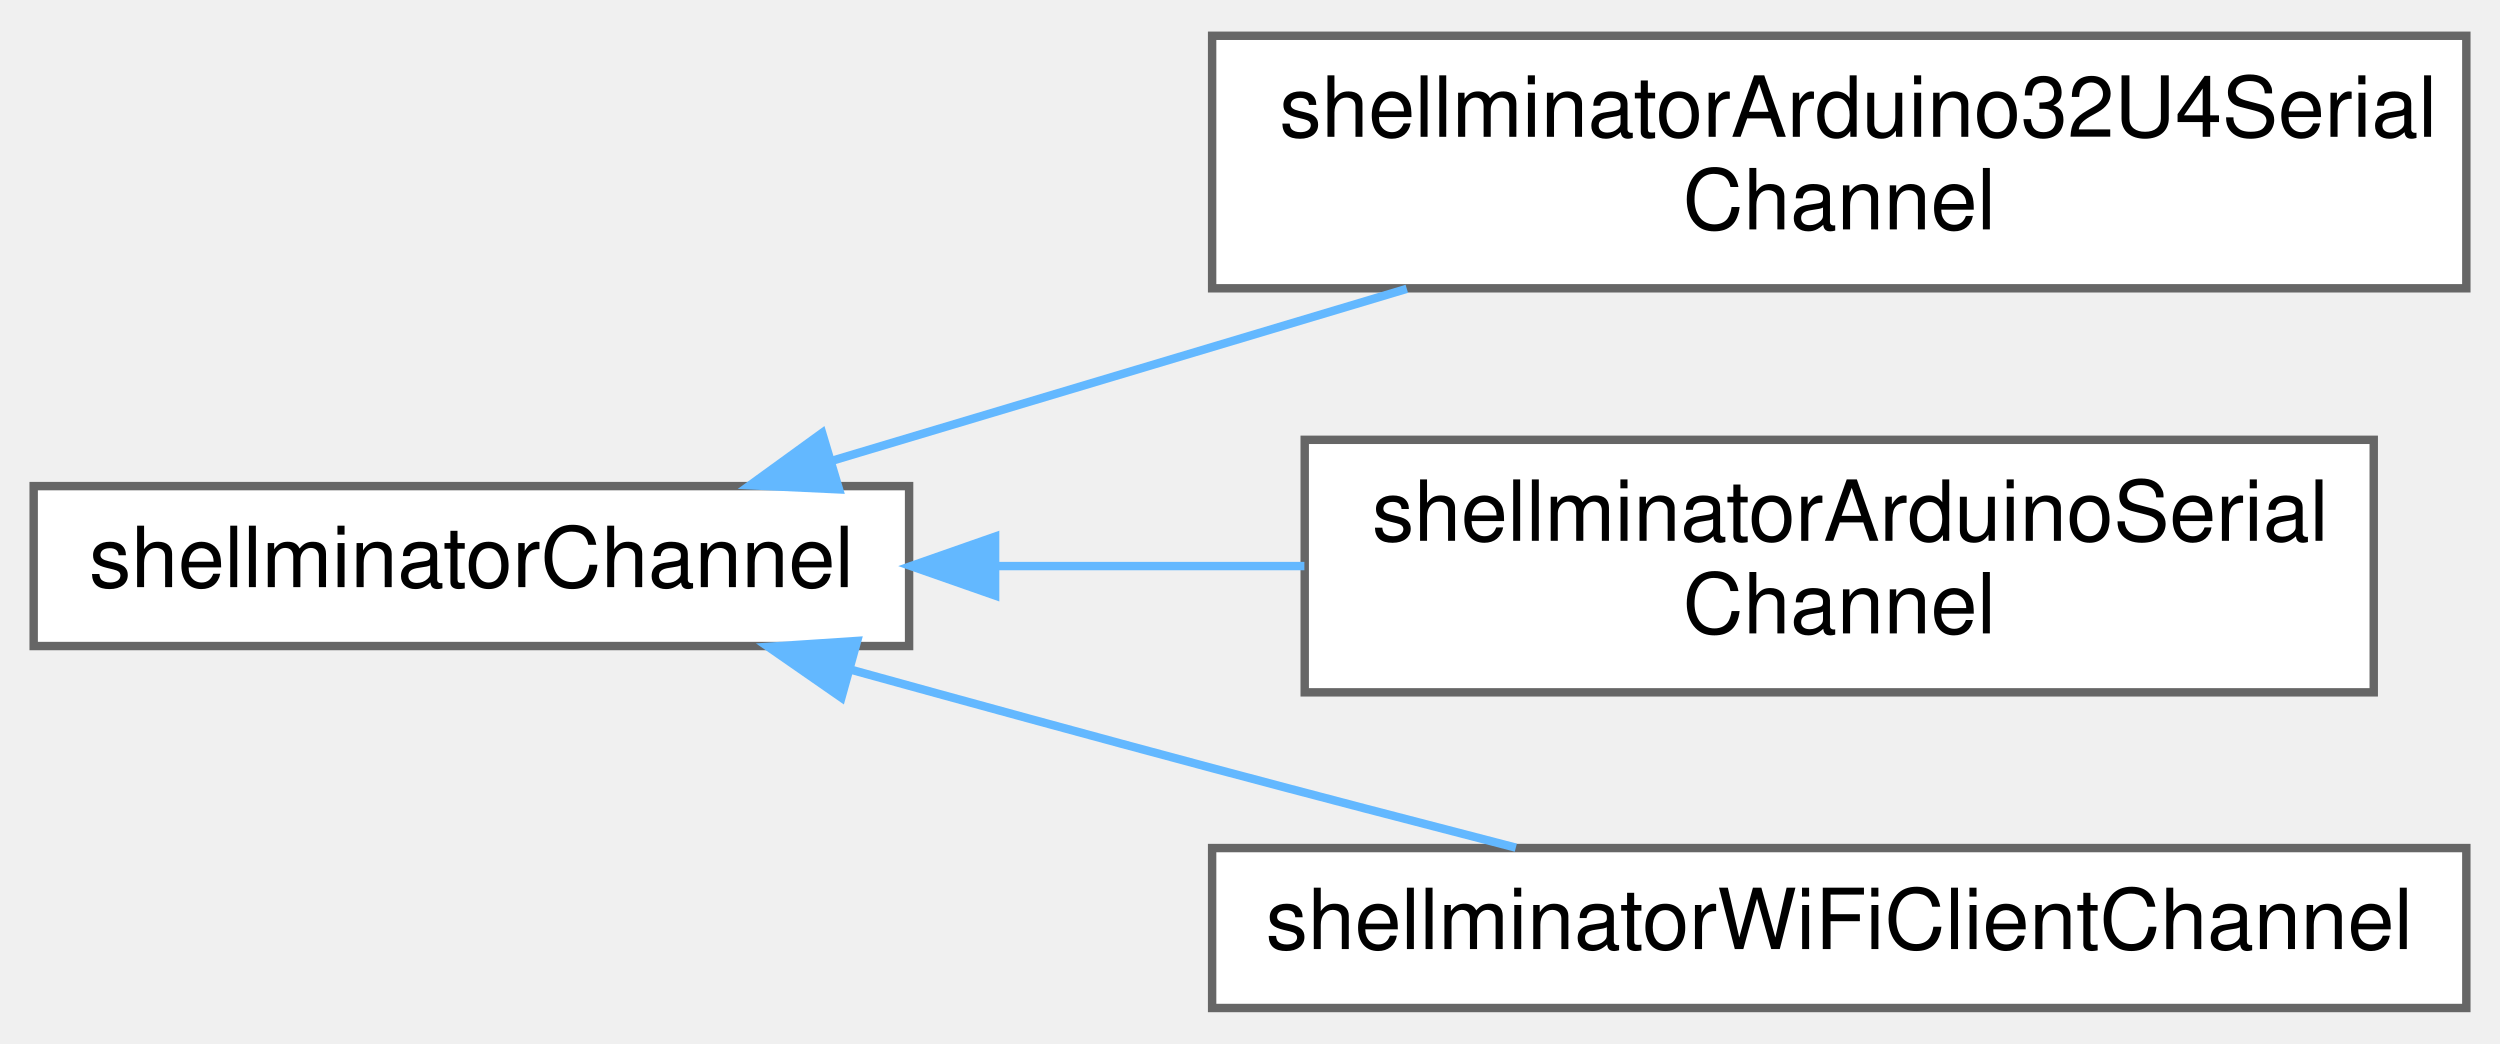
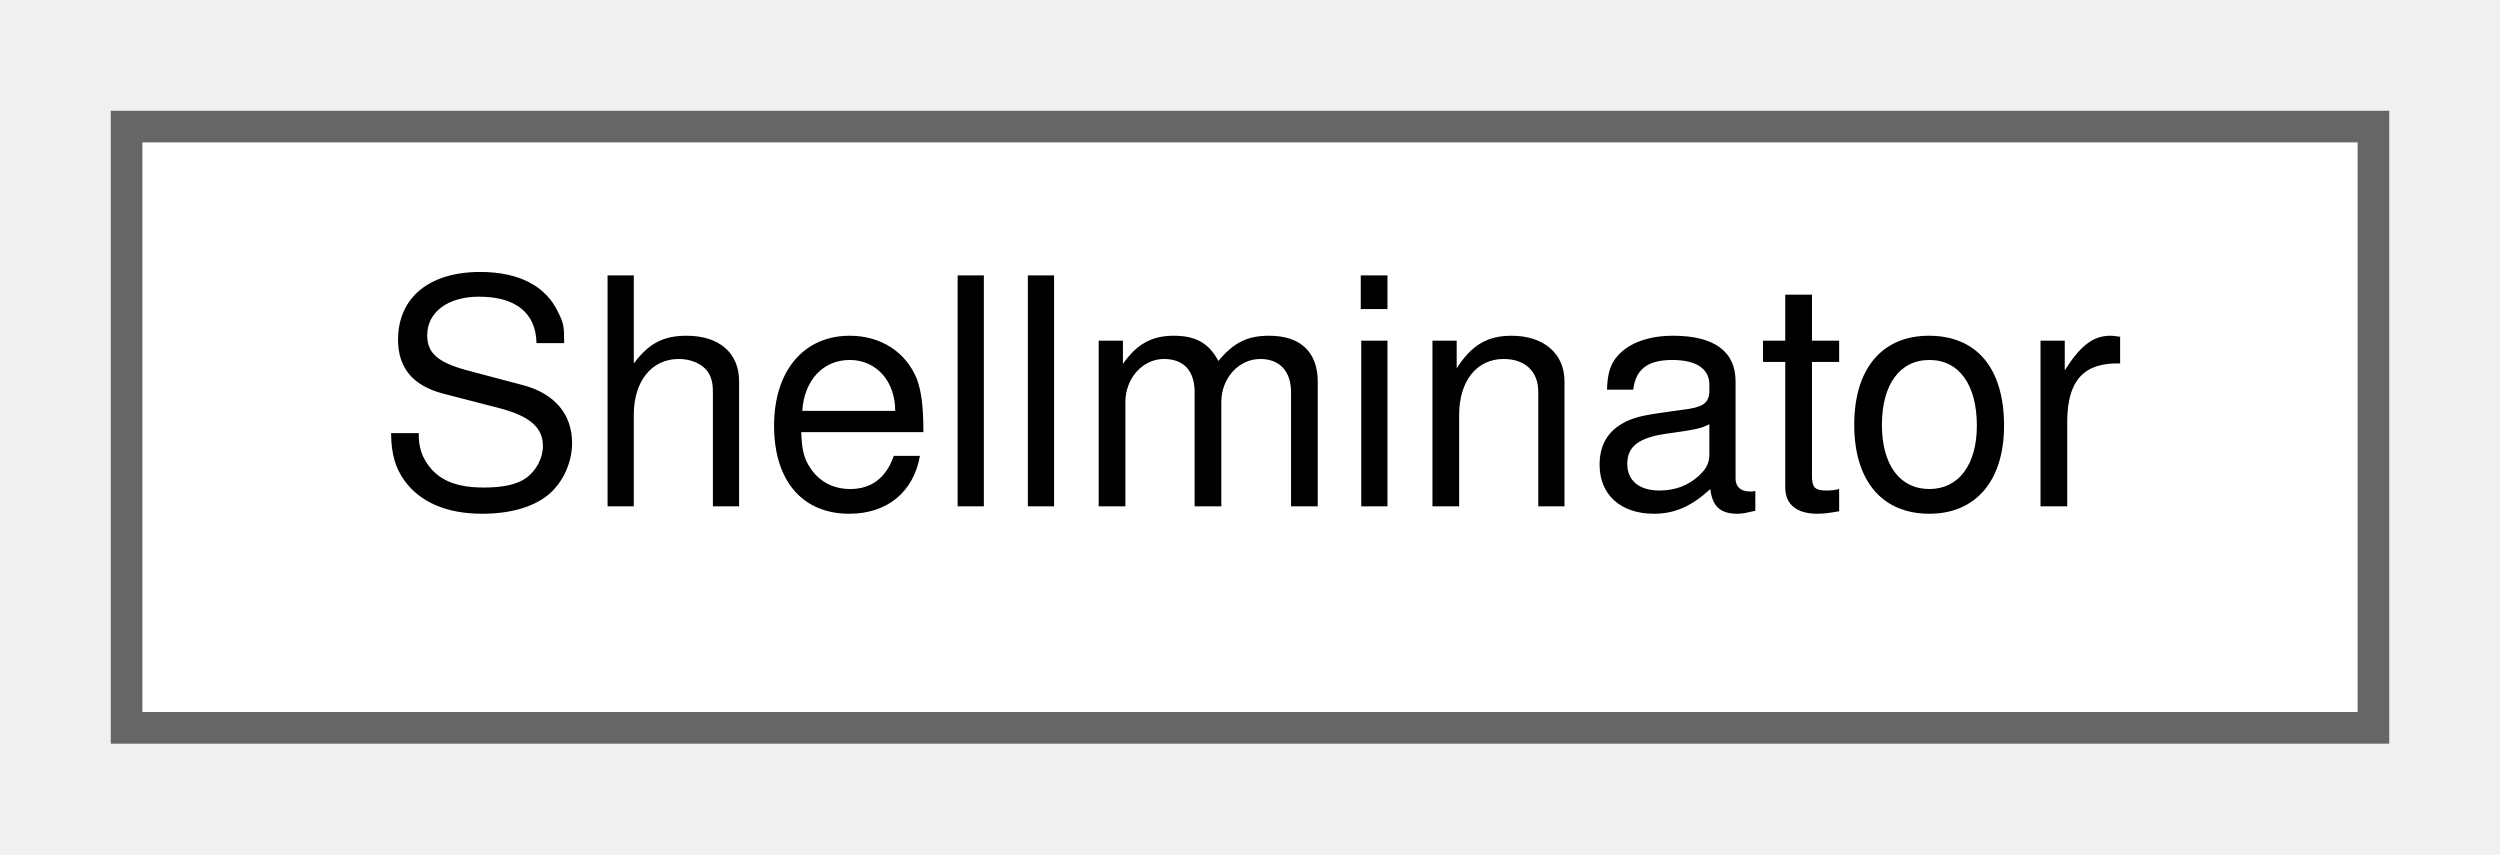
- <svg xmlns="http://www.w3.org/2000/svg" xmlns:xlink="http://www.w3.org/1999/xlink" width="297pt" height="124pt" viewBox="0.00 0.00 297.00 123.50">
-   <g id="graph0" class="graph" transform="scale(1 1) rotate(0) translate(4 119.5)">
+ <svg xmlns="http://www.w3.org/2000/svg" xmlns:xlink="http://www.w3.org/1999/xlink" width="79pt" height="27pt" viewBox="0.00 0.00 79.00 27.00">
+   <g id="graph0" class="graph" transform="scale(1 1) rotate(0) translate(4 23)">
    <g id="node1" class="node">
      <g id="a_node1">
-         <a xlink:href="classshellminator_channel.html" target="_top" xlink:title="Shellminator channel class.">
-           <polygon fill="white" stroke="#666666" points="104,-62 0,-62 0,-43 104,-43 104,-62" />
-           <text text-anchor="middle" x="52" y="-50" font-family="Helvetica,sans-Serif" font-size="10.00">shellminatorChannel</text>
+         <a xlink:href="class_shellminator.html" target="_top" xlink:title="Shellminator object.">
+           <polygon fill="white" stroke="#666666" points="71,-19 0,-19 0,0 71,0 71,-19" />
+           <text text-anchor="middle" x="35.5" y="-7" font-family="Helvetica,sans-Serif" font-size="10.00">Shellminator</text>
        </a>
      </g>
    </g>
-     <g id="node2" class="node">
-       <g id="a_node2">
-         <a xlink:href="classshellminator_arduino32_u4_serial_channel.html" target="_top" xlink:title="Shellminator channel class for Arduino Serial objects.">
-           <polygon fill="white" stroke="#666666" points="289,-115.5 140,-115.5 140,-85.5 289,-85.5 289,-115.5" />
-           <text text-anchor="start" x="148" y="-103.5" font-family="Helvetica,sans-Serif" font-size="10.00">shellminatorArduino32U4Serial</text>
-           <text text-anchor="middle" x="214.5" y="-92.5" font-family="Helvetica,sans-Serif" font-size="10.00">Channel</text>
-         </a>
-       </g>
-     </g>
-     <g id="edge1" class="edge">
-       <path fill="none" stroke="#63b8ff" d="M94.94,-65.04C115.82,-71.29 141.21,-78.88 163.13,-85.44" />
-       <polygon fill="#63b8ff" stroke="#63b8ff" points="95.68,-61.61 85.09,-62.1 93.67,-68.32 95.68,-61.61" />
-     </g>
-     <g id="node3" class="node">
-       <g id="a_node3">
-         <a xlink:href="classshellminator_arduino_serial_channel.html" target="_top" xlink:title="Shellminator channel class for Arduino Serial objects.">
-           <polygon fill="white" stroke="#666666" points="278,-67.5 151,-67.5 151,-37.5 278,-37.5 278,-67.5" />
-           <text text-anchor="start" x="159" y="-55.5" font-family="Helvetica,sans-Serif" font-size="10.00">shellminatorArduinoSerial</text>
-           <text text-anchor="middle" x="214.5" y="-44.5" font-family="Helvetica,sans-Serif" font-size="10.00">Channel</text>
-         </a>
-       </g>
-     </g>
-     <g id="edge2" class="edge">
-       <path fill="none" stroke="#63b8ff" d="M114.53,-52.5C126.47,-52.5 138.99,-52.5 150.96,-52.5" />
-       <polygon fill="#63b8ff" stroke="#63b8ff" points="114.22,-49 104.22,-52.5 114.22,-56 114.22,-49" />
-     </g>
-     <g id="node4" class="node">
-       <g id="a_node4">
-         <a xlink:href="classshellminator_wi_fi_client_channel.html" target="_top" xlink:title=" ">
-           <polygon fill="white" stroke="#666666" points="289,-19 140,-19 140,0 289,0 289,-19" />
-           <text text-anchor="middle" x="214.5" y="-7" font-family="Helvetica,sans-Serif" font-size="10.00">shellminatorWiFiClientChannel</text>
-         </a>
-       </g>
-     </g>
-     <g id="edge3" class="edge">
-       <path fill="none" stroke="#63b8ff" d="M96.98,-40.22C110.74,-36.42 125.99,-32.24 140,-28.5 151.71,-25.37 164.5,-22.04 176.08,-19.05" />
-       <polygon fill="#63b8ff" stroke="#63b8ff" points="95.96,-36.87 87.26,-42.91 97.83,-43.61 95.96,-36.87" />
-     </g>
  </g>
</svg>
